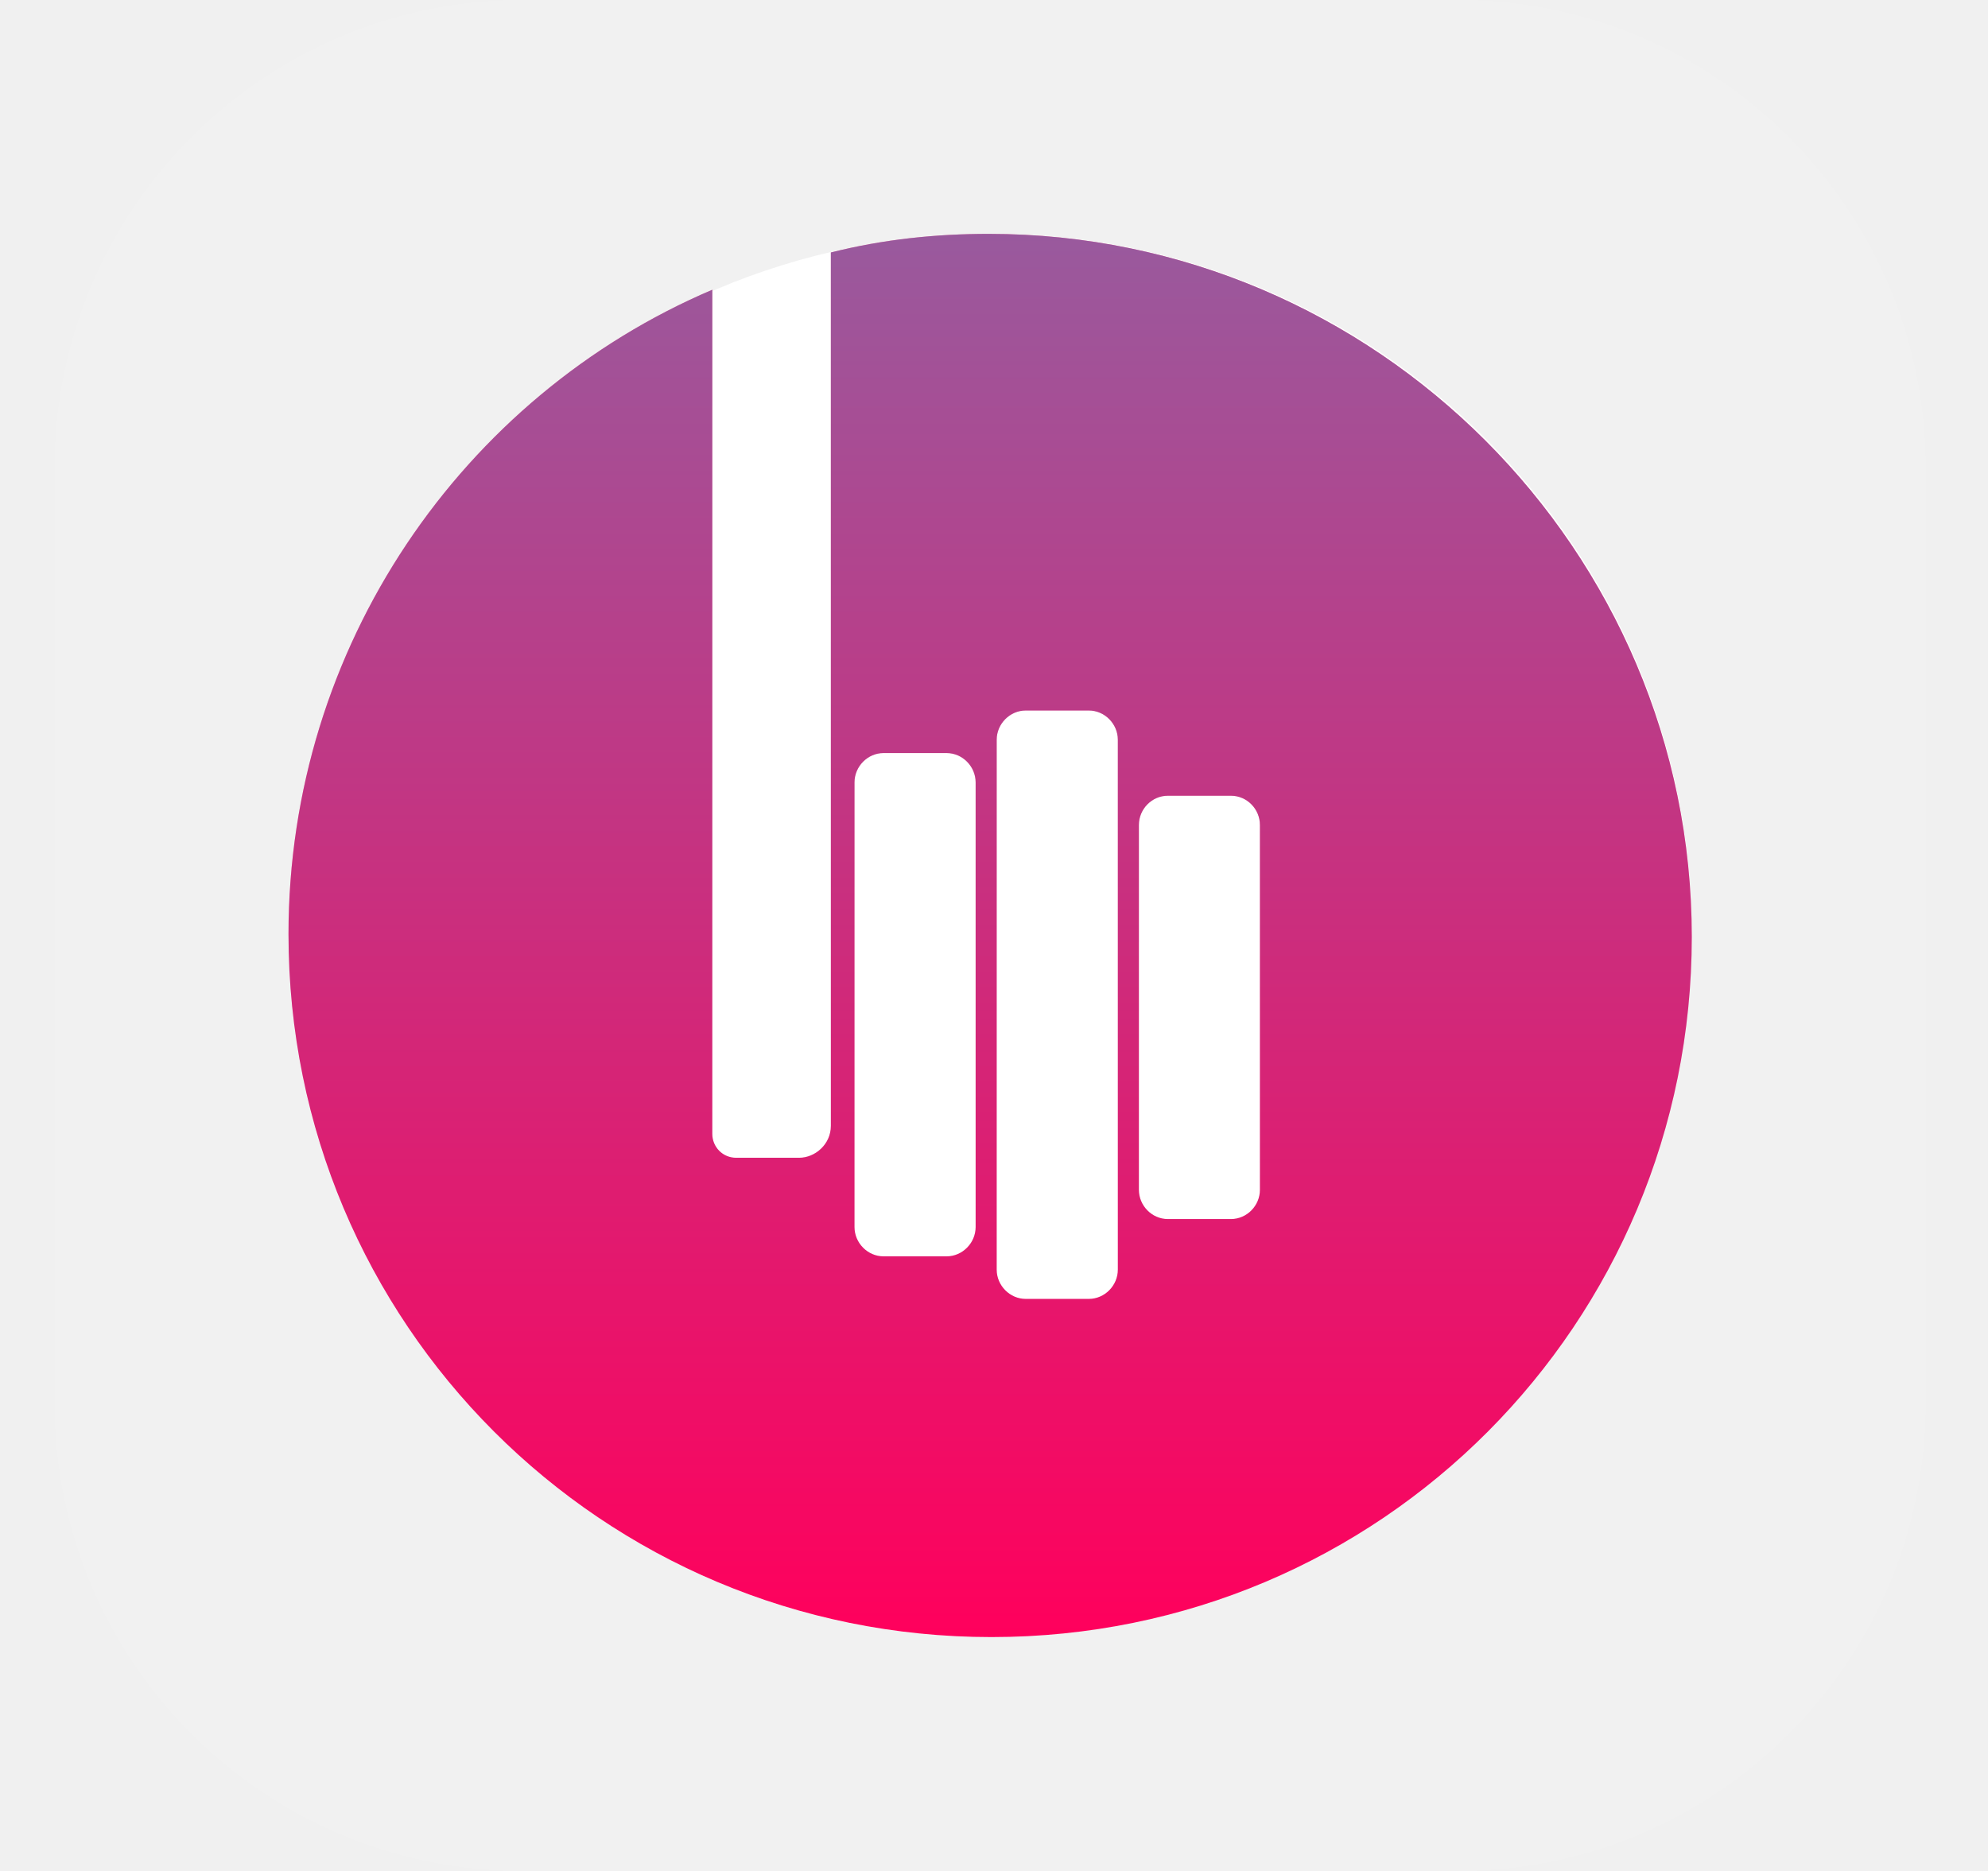
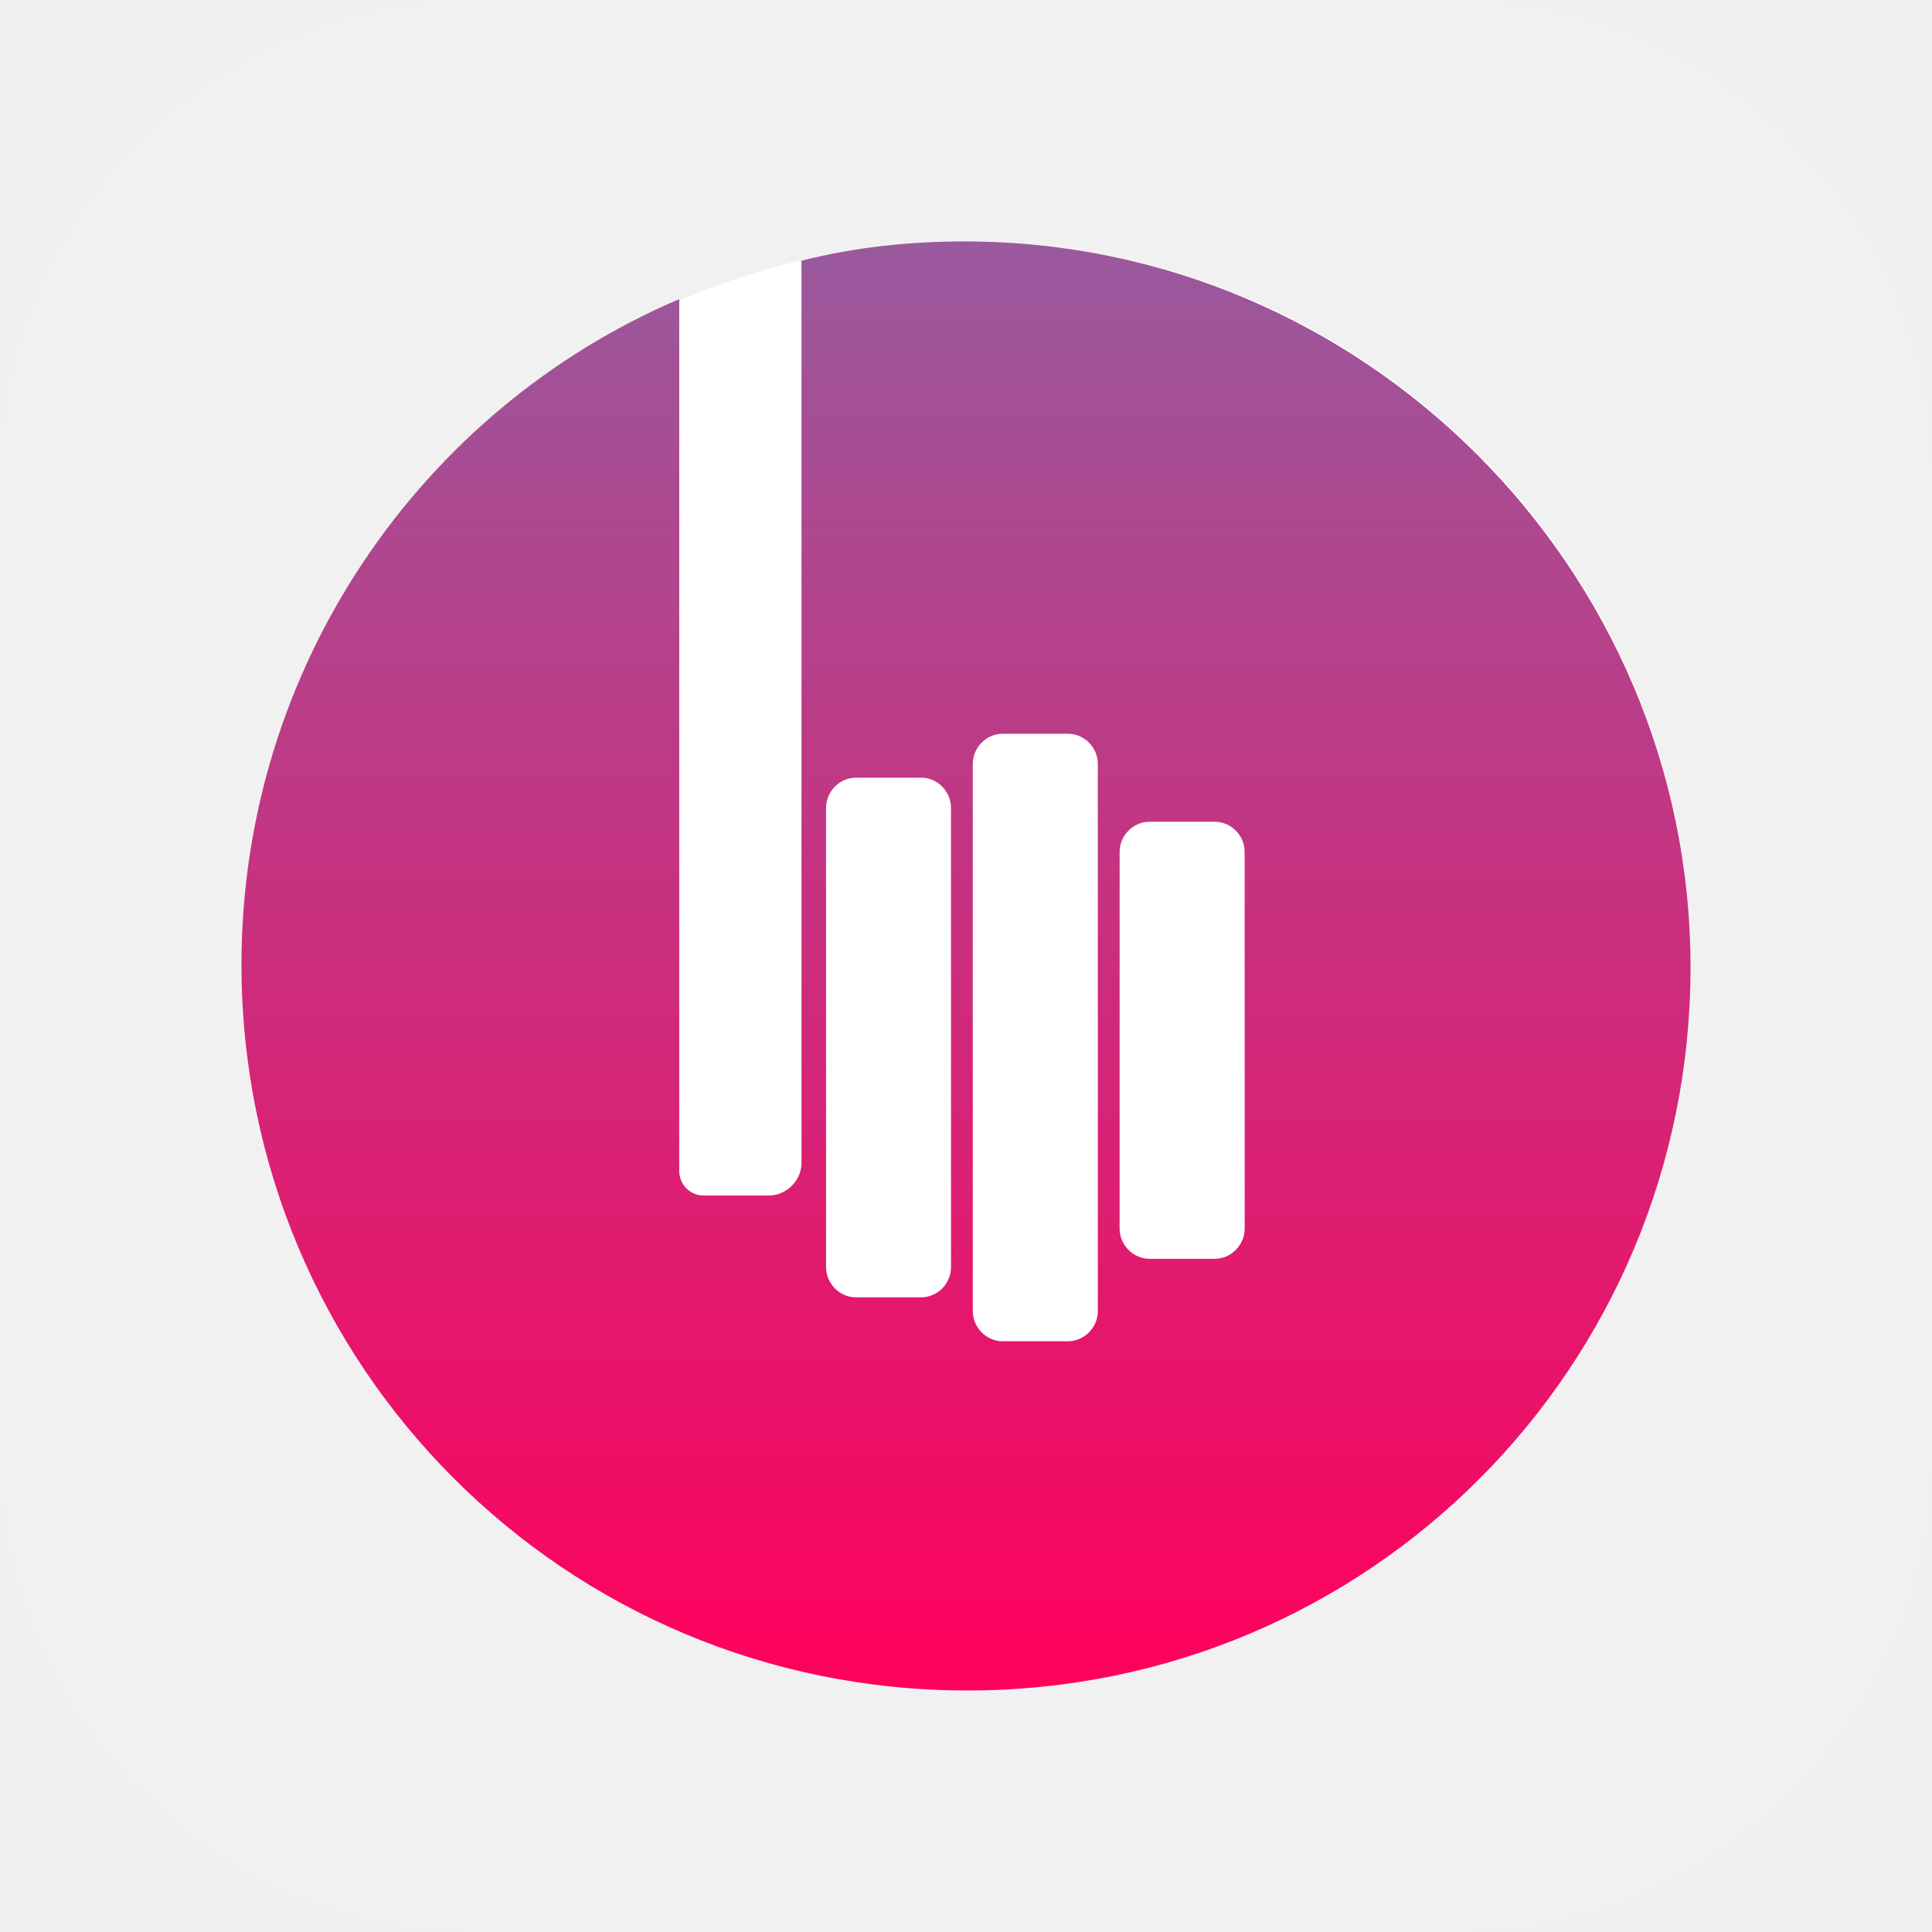
- <svg xmlns="http://www.w3.org/2000/svg" width="17" height="16" viewBox="0 0 17 16" fill="none">
+ <svg xmlns="http://www.w3.org/2000/svg" width="16" height="16" viewBox="0 0 16 16" fill="none">
  <g clip-path="url(#clip0_1738_8806)">
-     <rect x="0.467" width="16" height="16" rx="4" fill="white" fill-opacity="0.08" />
-     <path d="M14.467 8C14.467 11.314 11.78 14 8.467 14C5.153 14 2.467 11.314 2.467 8C2.467 4.686 5.153 2 8.467 2C11.78 2 14.467 4.686 14.467 8Z" fill="white" />
-     <path d="M8.455 2C8.005 2 7.555 2.046 7.105 2.159C7.105 2.182 7.105 2.205 7.105 2.228V9.628C7.105 9.787 6.969 9.901 6.834 9.901H6.294C6.181 9.901 6.091 9.81 6.091 9.696V2.478C3.953 3.389 2.467 5.529 2.467 7.989C2.467 11.313 5.146 14 8.478 14C11.81 14 14.467 11.313 14.467 8.011C14.467 4.71 11.765 2 8.455 2ZM8.343 10.493C8.343 10.63 8.23 10.744 8.095 10.744H7.555C7.42 10.744 7.307 10.63 7.307 10.493V6.691C7.307 6.554 7.42 6.44 7.555 6.44H8.095C8.23 6.44 8.343 6.554 8.343 6.691V10.493ZM9.559 10.858C9.559 10.994 9.446 11.108 9.311 11.108H8.771C8.636 11.108 8.523 10.994 8.523 10.858V6.326C8.523 6.19 8.636 6.076 8.771 6.076H9.311C9.446 6.076 9.559 6.19 9.559 6.326V10.858ZM10.774 10.175C10.774 10.311 10.662 10.425 10.527 10.425H9.986C9.851 10.425 9.739 10.311 9.739 10.175V7.055C9.739 6.918 9.851 6.805 9.986 6.805H10.527C10.662 6.805 10.774 6.918 10.774 7.055V10.175Z" fill="#FF005C" />
-     <path d="M8.455 2C8.005 2 7.555 2.046 7.105 2.159C7.105 2.182 7.105 2.205 7.105 2.228V9.628C7.105 9.787 6.969 9.901 6.834 9.901H6.294C6.181 9.901 6.091 9.81 6.091 9.696V2.478C3.953 3.389 2.467 5.529 2.467 7.989C2.467 11.313 5.146 14 8.478 14C11.81 14 14.467 11.313 14.467 8.011C14.467 4.71 11.765 2 8.455 2ZM8.343 10.493C8.343 10.63 8.23 10.744 8.095 10.744H7.555C7.42 10.744 7.307 10.63 7.307 10.493V6.691C7.307 6.554 7.42 6.44 7.555 6.44H8.095C8.23 6.44 8.343 6.554 8.343 6.691V10.493ZM9.559 10.858C9.559 10.994 9.446 11.108 9.311 11.108H8.771C8.636 11.108 8.523 10.994 8.523 10.858V6.326C8.523 6.19 8.636 6.076 8.771 6.076H9.311C9.446 6.076 9.559 6.19 9.559 6.326V10.858ZM10.774 10.175C10.774 10.311 10.662 10.425 10.527 10.425H9.986C9.851 10.425 9.739 10.311 9.739 10.175V7.055C9.739 6.918 9.851 6.805 9.986 6.805H10.527C10.662 6.805 10.774 6.918 10.774 7.055V10.175Z" fill="url(#paint0_linear_1738_8806)" fill-opacity="0.4" />
+     <rect width="16" height="16" rx="4" fill="white" fill-opacity="0.08" />
+     <path d="M14 8C14 11.314 11.314 14 8 14C4.686 14 2 11.314 2 8C2 4.686 4.686 2 8 2C11.314 2 14 4.686 14 8Z" fill="white" />
+     <path d="M7.989 2C7.538 2 7.088 2.046 6.638 2.159C6.638 2.182 6.638 2.205 6.638 2.228V9.628C6.638 9.787 6.503 9.901 6.368 9.901H5.827C5.715 9.901 5.625 9.81 5.625 9.696V2.478C3.486 3.389 2 5.529 2 7.989C2 11.313 4.679 14 8.011 14C11.343 14 14 11.313 14 8.011C14 4.71 11.298 2 7.989 2ZM7.876 10.493C7.876 10.63 7.764 10.744 7.629 10.744H7.088C6.953 10.744 6.841 10.63 6.841 10.493V6.691C6.841 6.554 6.953 6.44 7.088 6.44H7.629C7.764 6.44 7.876 6.554 7.876 6.691V10.493ZM9.092 10.858C9.092 10.994 8.979 11.108 8.844 11.108H8.304C8.169 11.108 8.056 10.994 8.056 10.858V6.326C8.056 6.19 8.169 6.076 8.304 6.076H8.844C8.979 6.076 9.092 6.19 9.092 6.326V10.858ZM10.308 10.175C10.308 10.311 10.195 10.425 10.06 10.425H9.52C9.385 10.425 9.272 10.311 9.272 10.175V7.055C9.272 6.918 9.385 6.805 9.52 6.805H10.06C10.195 6.805 10.308 6.918 10.308 7.055V10.175Z" fill="#FF005C" />
+     <path d="M7.989 2C7.538 2 7.088 2.046 6.638 2.159C6.638 2.182 6.638 2.205 6.638 2.228V9.628C6.638 9.787 6.503 9.901 6.368 9.901H5.827C5.715 9.901 5.625 9.81 5.625 9.696V2.478C3.486 3.389 2 5.529 2 7.989C2 11.313 4.679 14 8.011 14C11.343 14 14 11.313 14 8.011C14 4.71 11.298 2 7.989 2ZM7.876 10.493C7.876 10.63 7.764 10.744 7.629 10.744H7.088C6.953 10.744 6.841 10.63 6.841 10.493V6.691C6.841 6.554 6.953 6.44 7.088 6.44H7.629C7.764 6.44 7.876 6.554 7.876 6.691V10.493ZM9.092 10.858C9.092 10.994 8.979 11.108 8.844 11.108H8.304C8.169 11.108 8.056 10.994 8.056 10.858V6.326C8.056 6.19 8.169 6.076 8.304 6.076H8.844C8.979 6.076 9.092 6.19 9.092 6.326V10.858ZM10.308 10.175C10.308 10.311 10.195 10.425 10.06 10.425H9.52C9.385 10.425 9.272 10.311 9.272 10.175V7.055C9.272 6.918 9.385 6.805 9.52 6.805H10.06C10.195 6.805 10.308 6.918 10.308 7.055V10.175Z" fill="url(#paint0_linear_1738_8806)" fill-opacity="0.4" />
  </g>
  <defs>
-     <linearGradient id="paint0_linear_1738_8806" x1="8.467" y1="2" x2="8.467" y2="14" gradientUnits="userSpaceOnUse">
+     <linearGradient id="paint0_linear_1738_8806" x1="8" y1="2" x2="8" y2="14" gradientUnits="userSpaceOnUse">
      <stop stop-color="#00E0FF" />
      <stop offset="1" stop-color="#00E0FF" stop-opacity="0" />
    </linearGradient>
    <clipPath id="clip0_1738_8806">
-       <rect x="0.467" width="16" height="16" rx="4" fill="white" />
+       <rect width="16" height="16" rx="4" fill="white" />
    </clipPath>
  </defs>
</svg>
